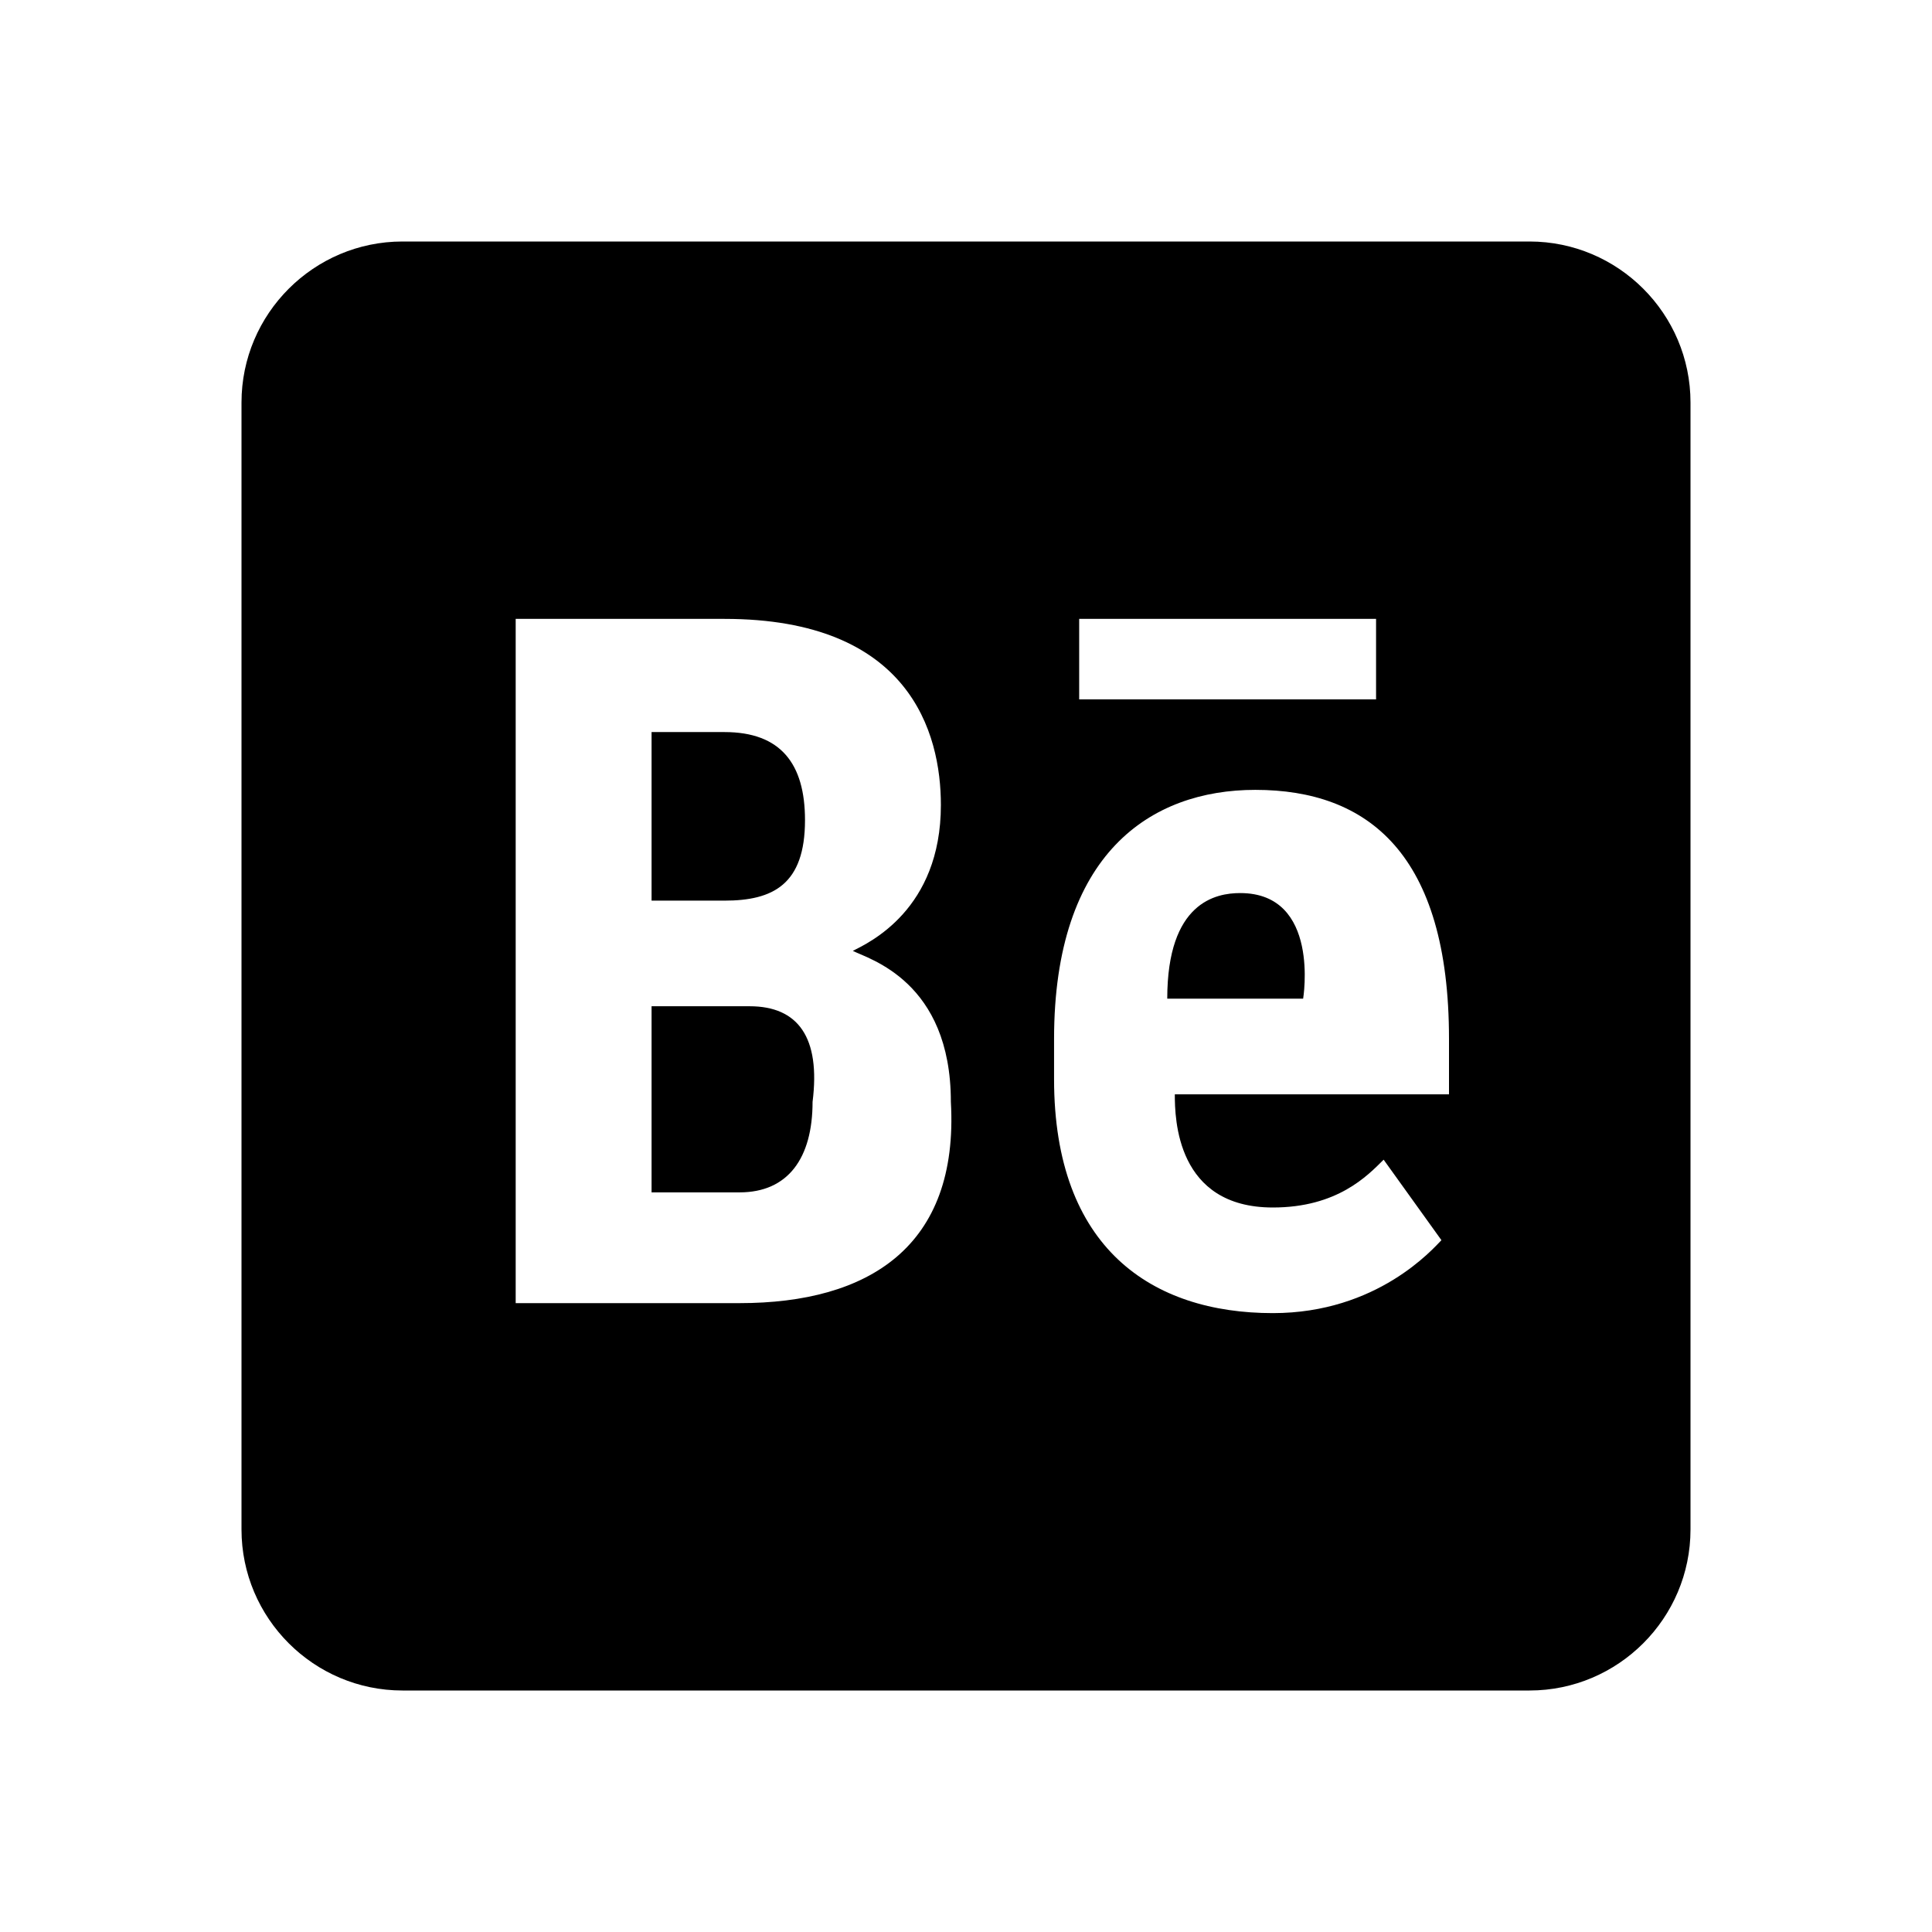
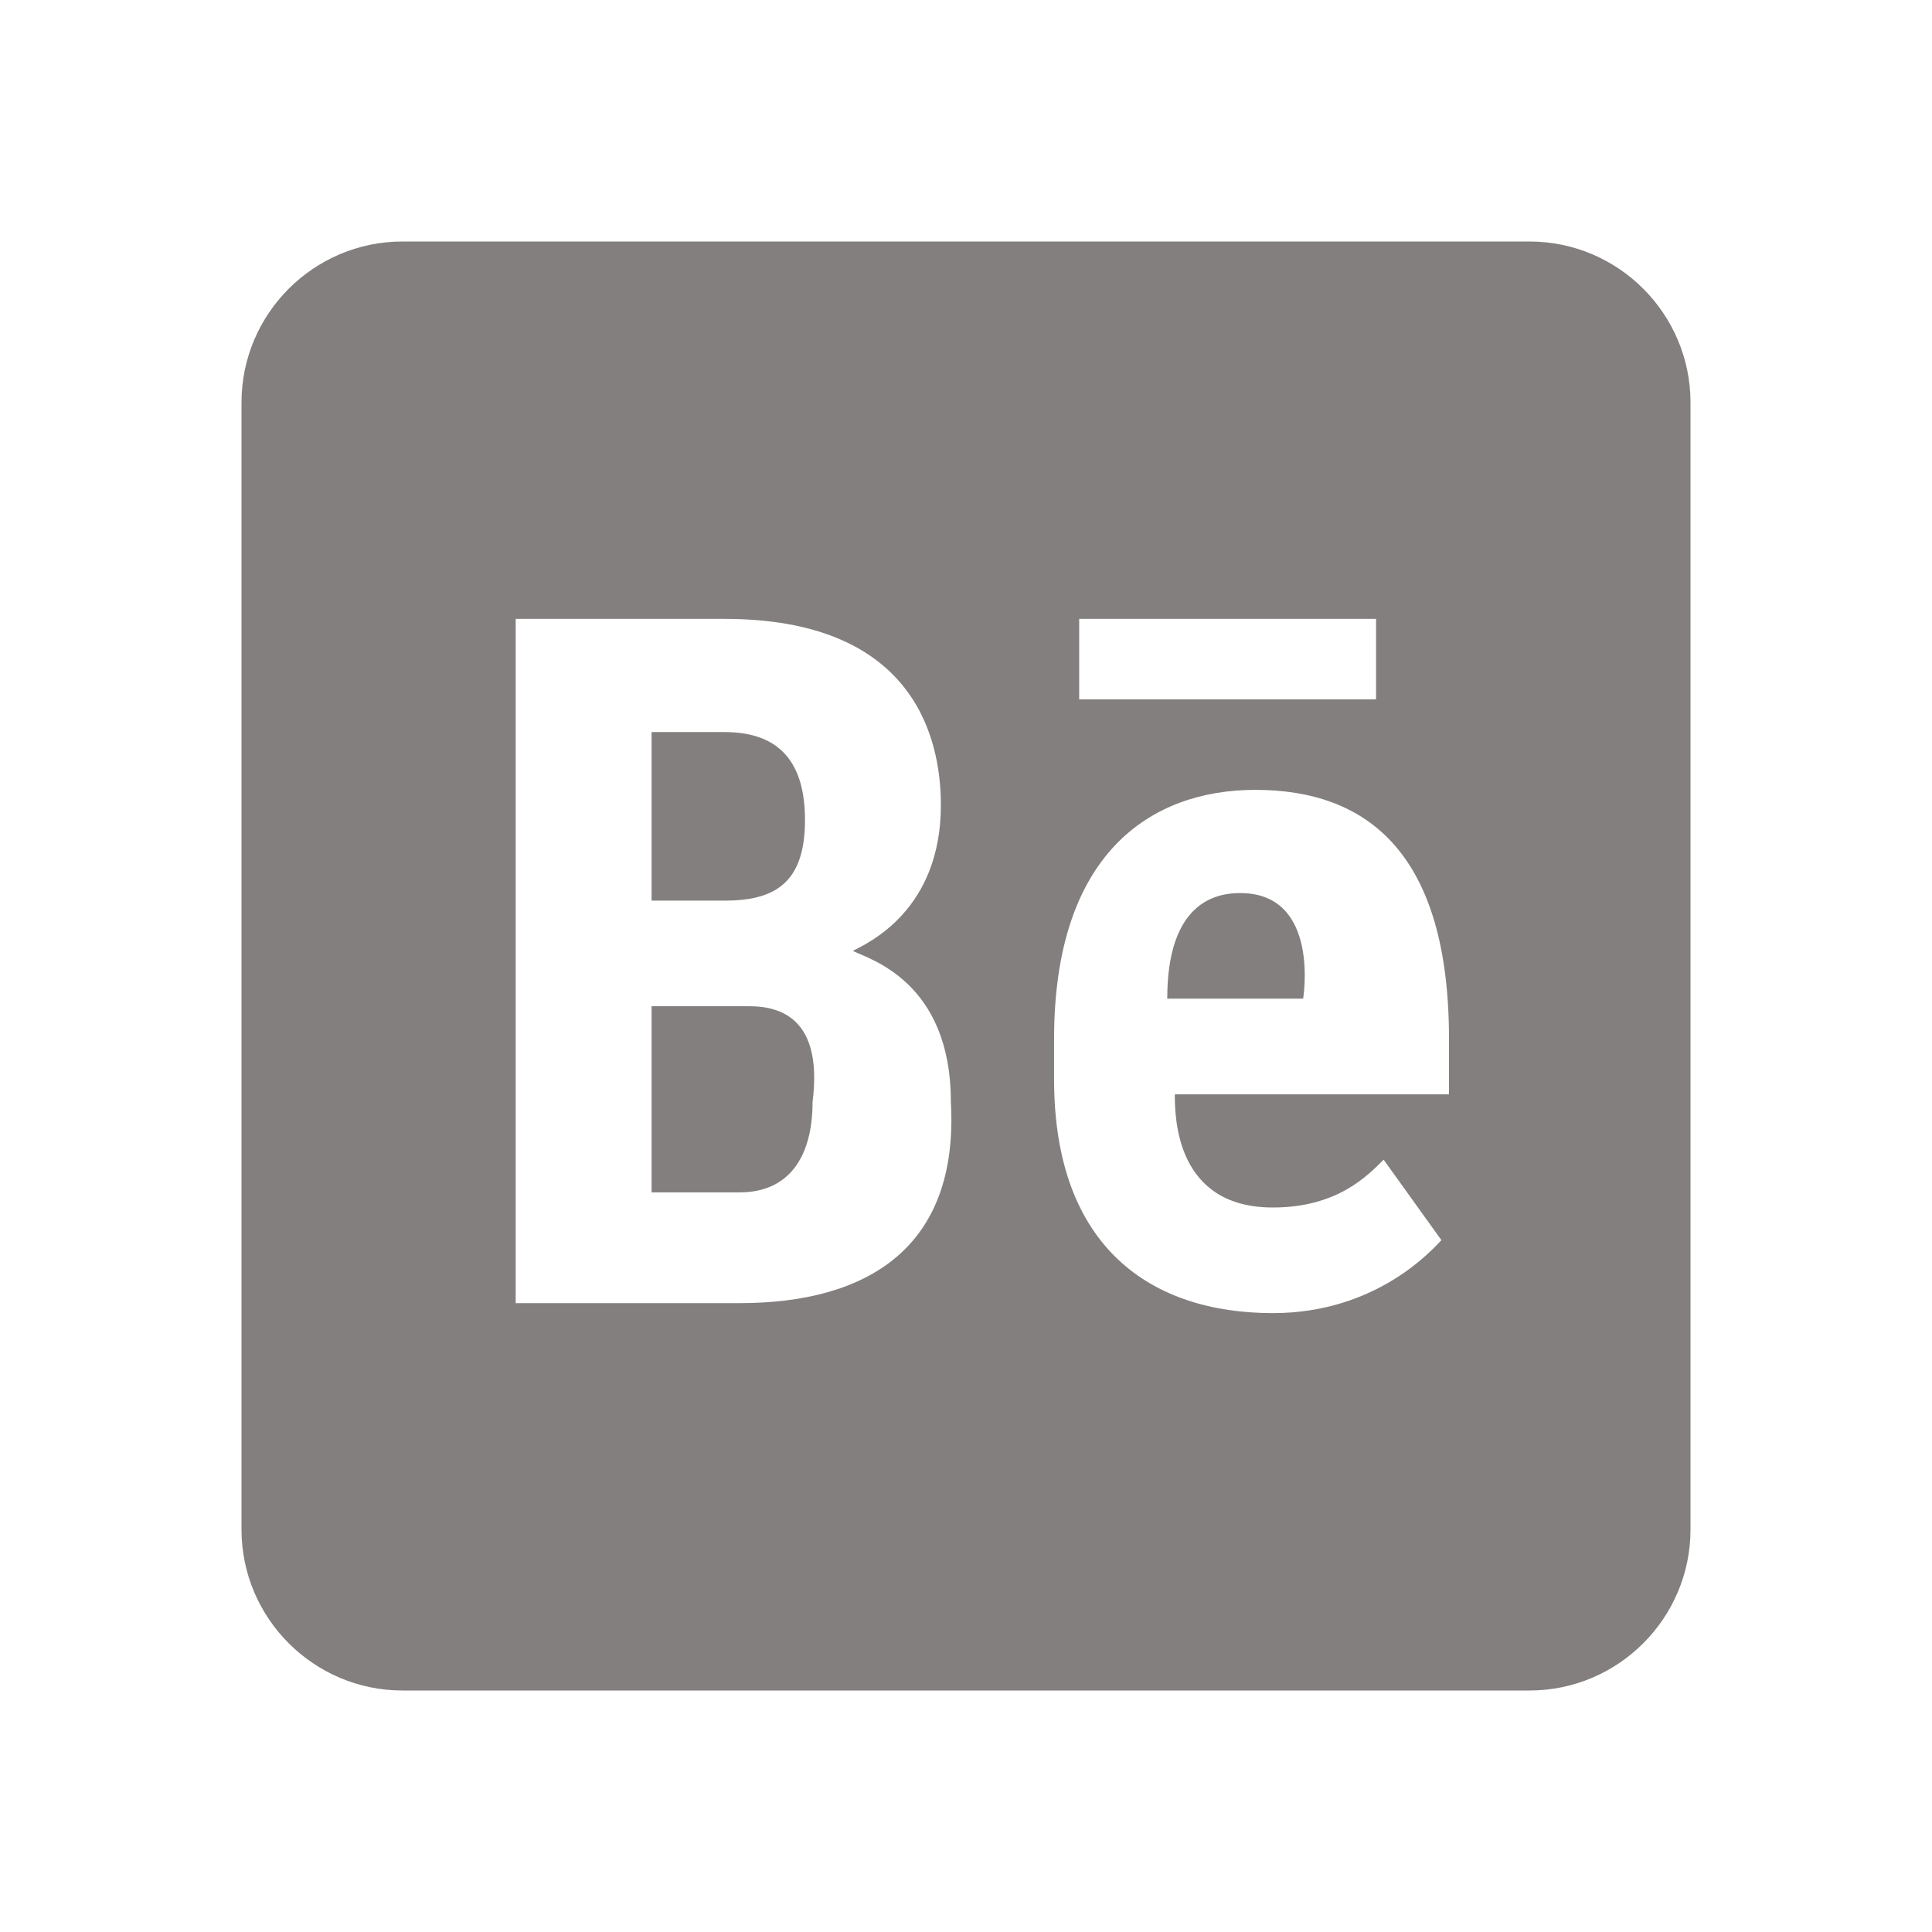
- <svg xmlns="http://www.w3.org/2000/svg" viewBox="0 0 24 24" width="24px" height="24px">
-   <path d="M 5 3 C 3.898 3 3 3.898 3 5 L 3 19 C 3 20.102 3.898 21 5 21 L 19 21 C 20.102 21 21 20.102 21 19 L 21 5 C 21 3.898 20.102 3 19 3 Z M 6.406 7.688 L 9 7.688 C 11.301 7.688 11.688 9.102 11.688 10 C 11.688 11.301 10.793 11.711 10.594 11.812 C 10.793 11.914 11.812 12.188 11.812 13.688 C 11.914 15.488 10.789 16.188 9.188 16.188 L 6.406 16.188 Z M 13.406 7.688 L 17.094 7.688 L 17.094 8.688 L 13.406 8.688 Z M 8.094 9.094 L 8.094 11.188 L 9 11.188 C 9.602 11.188 10 10.988 10 10.188 C 10 9.488 9.699 9.094 9 9.094 Z M 15.594 9.812 C 16.992 9.812 18 10.605 18 12.906 L 18 13.594 L 14.594 13.594 C 14.594 13.895 14.613 15 15.812 15 C 16.613 15 16.988 14.605 17.188 14.406 L 17.906 15.406 C 17.805 15.508 17.113 16.312 15.812 16.312 C 14.312 16.312 13.094 15.508 13.094 13.406 L 13.094 12.906 C 13.094 10.605 14.293 9.812 15.594 9.812 Z M 15.406 11.094 C 15.105 11.094 14.5 11.207 14.5 12.406 L 16.188 12.406 C 16.188 12.406 16.406 11.094 15.406 11.094 Z M 8.094 12.5 L 8.094 14.812 L 9.188 14.812 C 9.789 14.812 10.094 14.387 10.094 13.688 C 10.195 12.887 9.914 12.5 9.312 12.5 Z" />
+ <svg xmlns="http://www.w3.org/2000/svg" viewBox="0 0 24 24" width="24px" height="24px" color="#827f7e82">
+   <path d="M 5 3 C 3.898 3 3 3.898 3 5 L 3 19 C 3 20.102 3.898 21 5 21 L 19 21 C 20.102 21 21 20.102 21 19 L 21 5 C 21 3.898 20.102 3 19 3 Z M 6.406 7.688 L 9 7.688 C 11.301 7.688 11.688 9.102 11.688 10 C 11.688 11.301 10.793 11.711 10.594 11.812 C 10.793 11.914 11.812 12.188 11.812 13.688 C 11.914 15.488 10.789 16.188 9.188 16.188 L 6.406 16.188 Z M 13.406 7.688 L 17.094 7.688 L 17.094 8.688 L 13.406 8.688 Z M 8.094 9.094 L 8.094 11.188 L 9 11.188 C 9.602 11.188 10 10.988 10 10.188 C 10 9.488 9.699 9.094 9 9.094 Z M 15.594 9.812 C 16.992 9.812 18 10.605 18 12.906 L 18 13.594 L 14.594 13.594 C 14.594 13.895 14.613 15 15.812 15 C 16.613 15 16.988 14.605 17.188 14.406 L 17.906 15.406 C 17.805 15.508 17.113 16.312 15.812 16.312 C 14.312 16.312 13.094 15.508 13.094 13.406 L 13.094 12.906 C 13.094 10.605 14.293 9.812 15.594 9.812 Z M 15.406 11.094 C 15.105 11.094 14.5 11.207 14.5 12.406 L 16.188 12.406 C 16.188 12.406 16.406 11.094 15.406 11.094 Z M 8.094 12.5 L 8.094 14.812 L 9.188 14.812 C 9.789 14.812 10.094 14.387 10.094 13.688 C 10.195 12.887 9.914 12.5 9.312 12.5 Z" fill="#827f7e" />
</svg>
